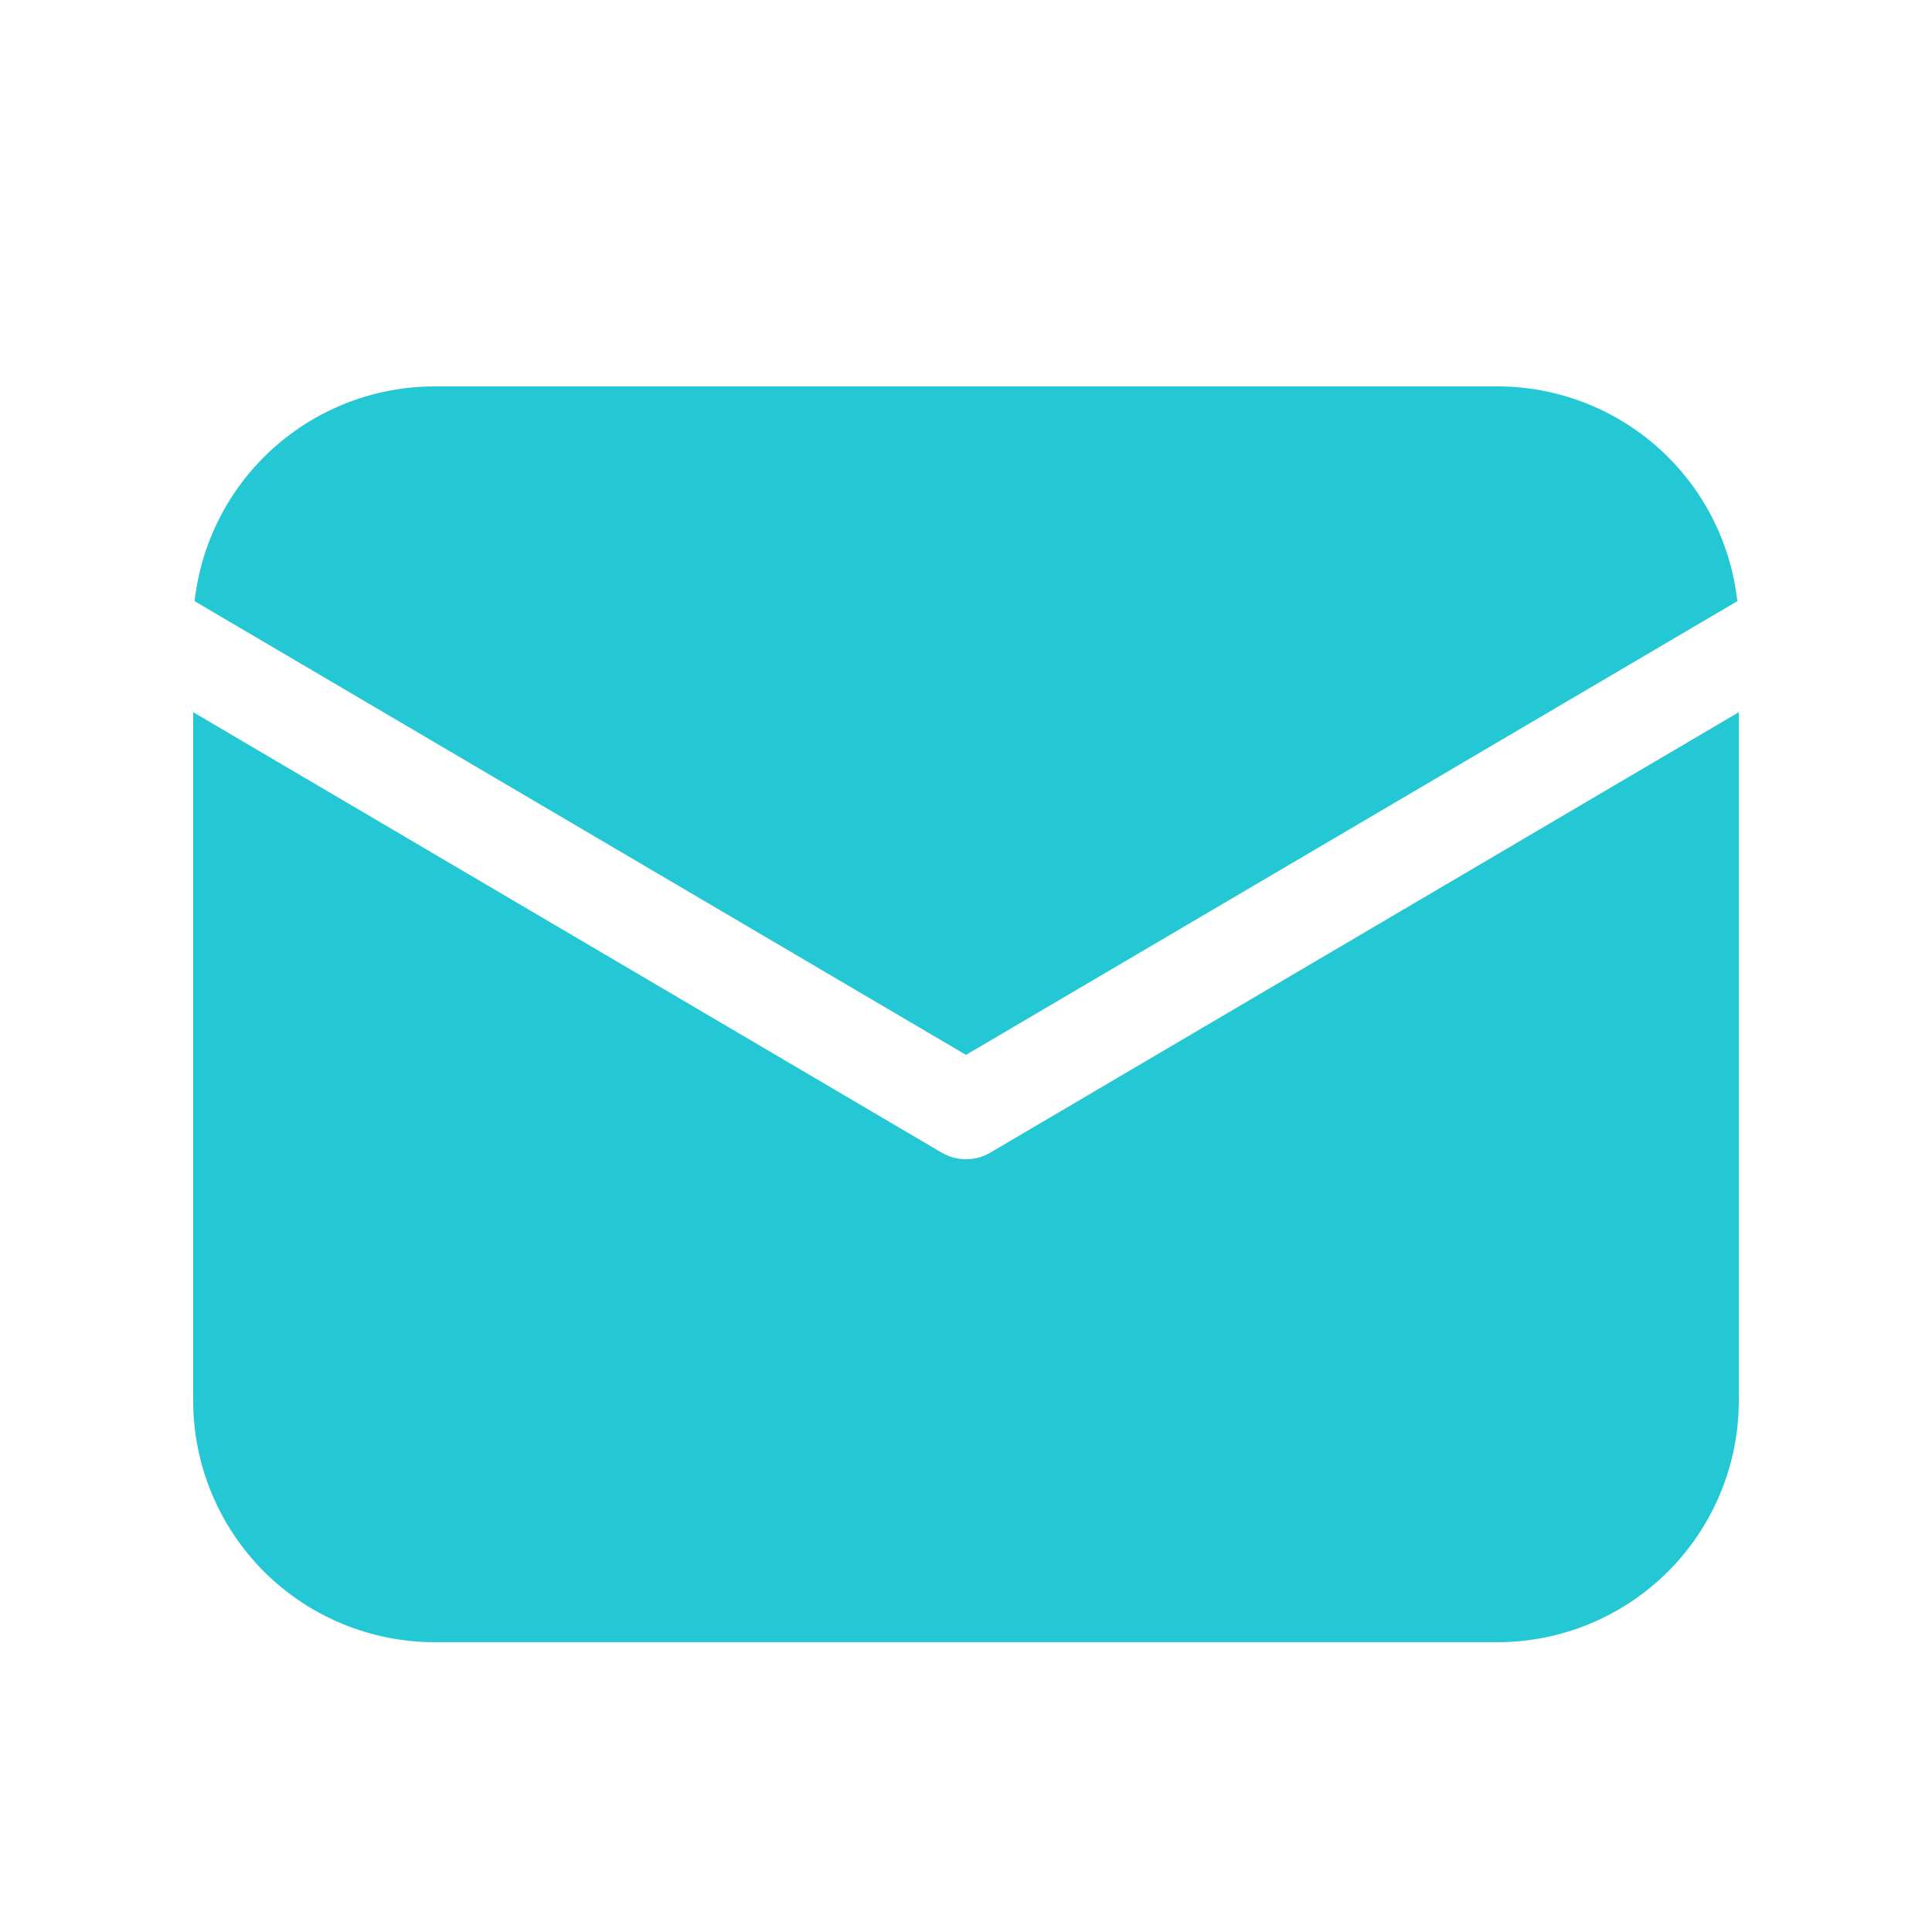
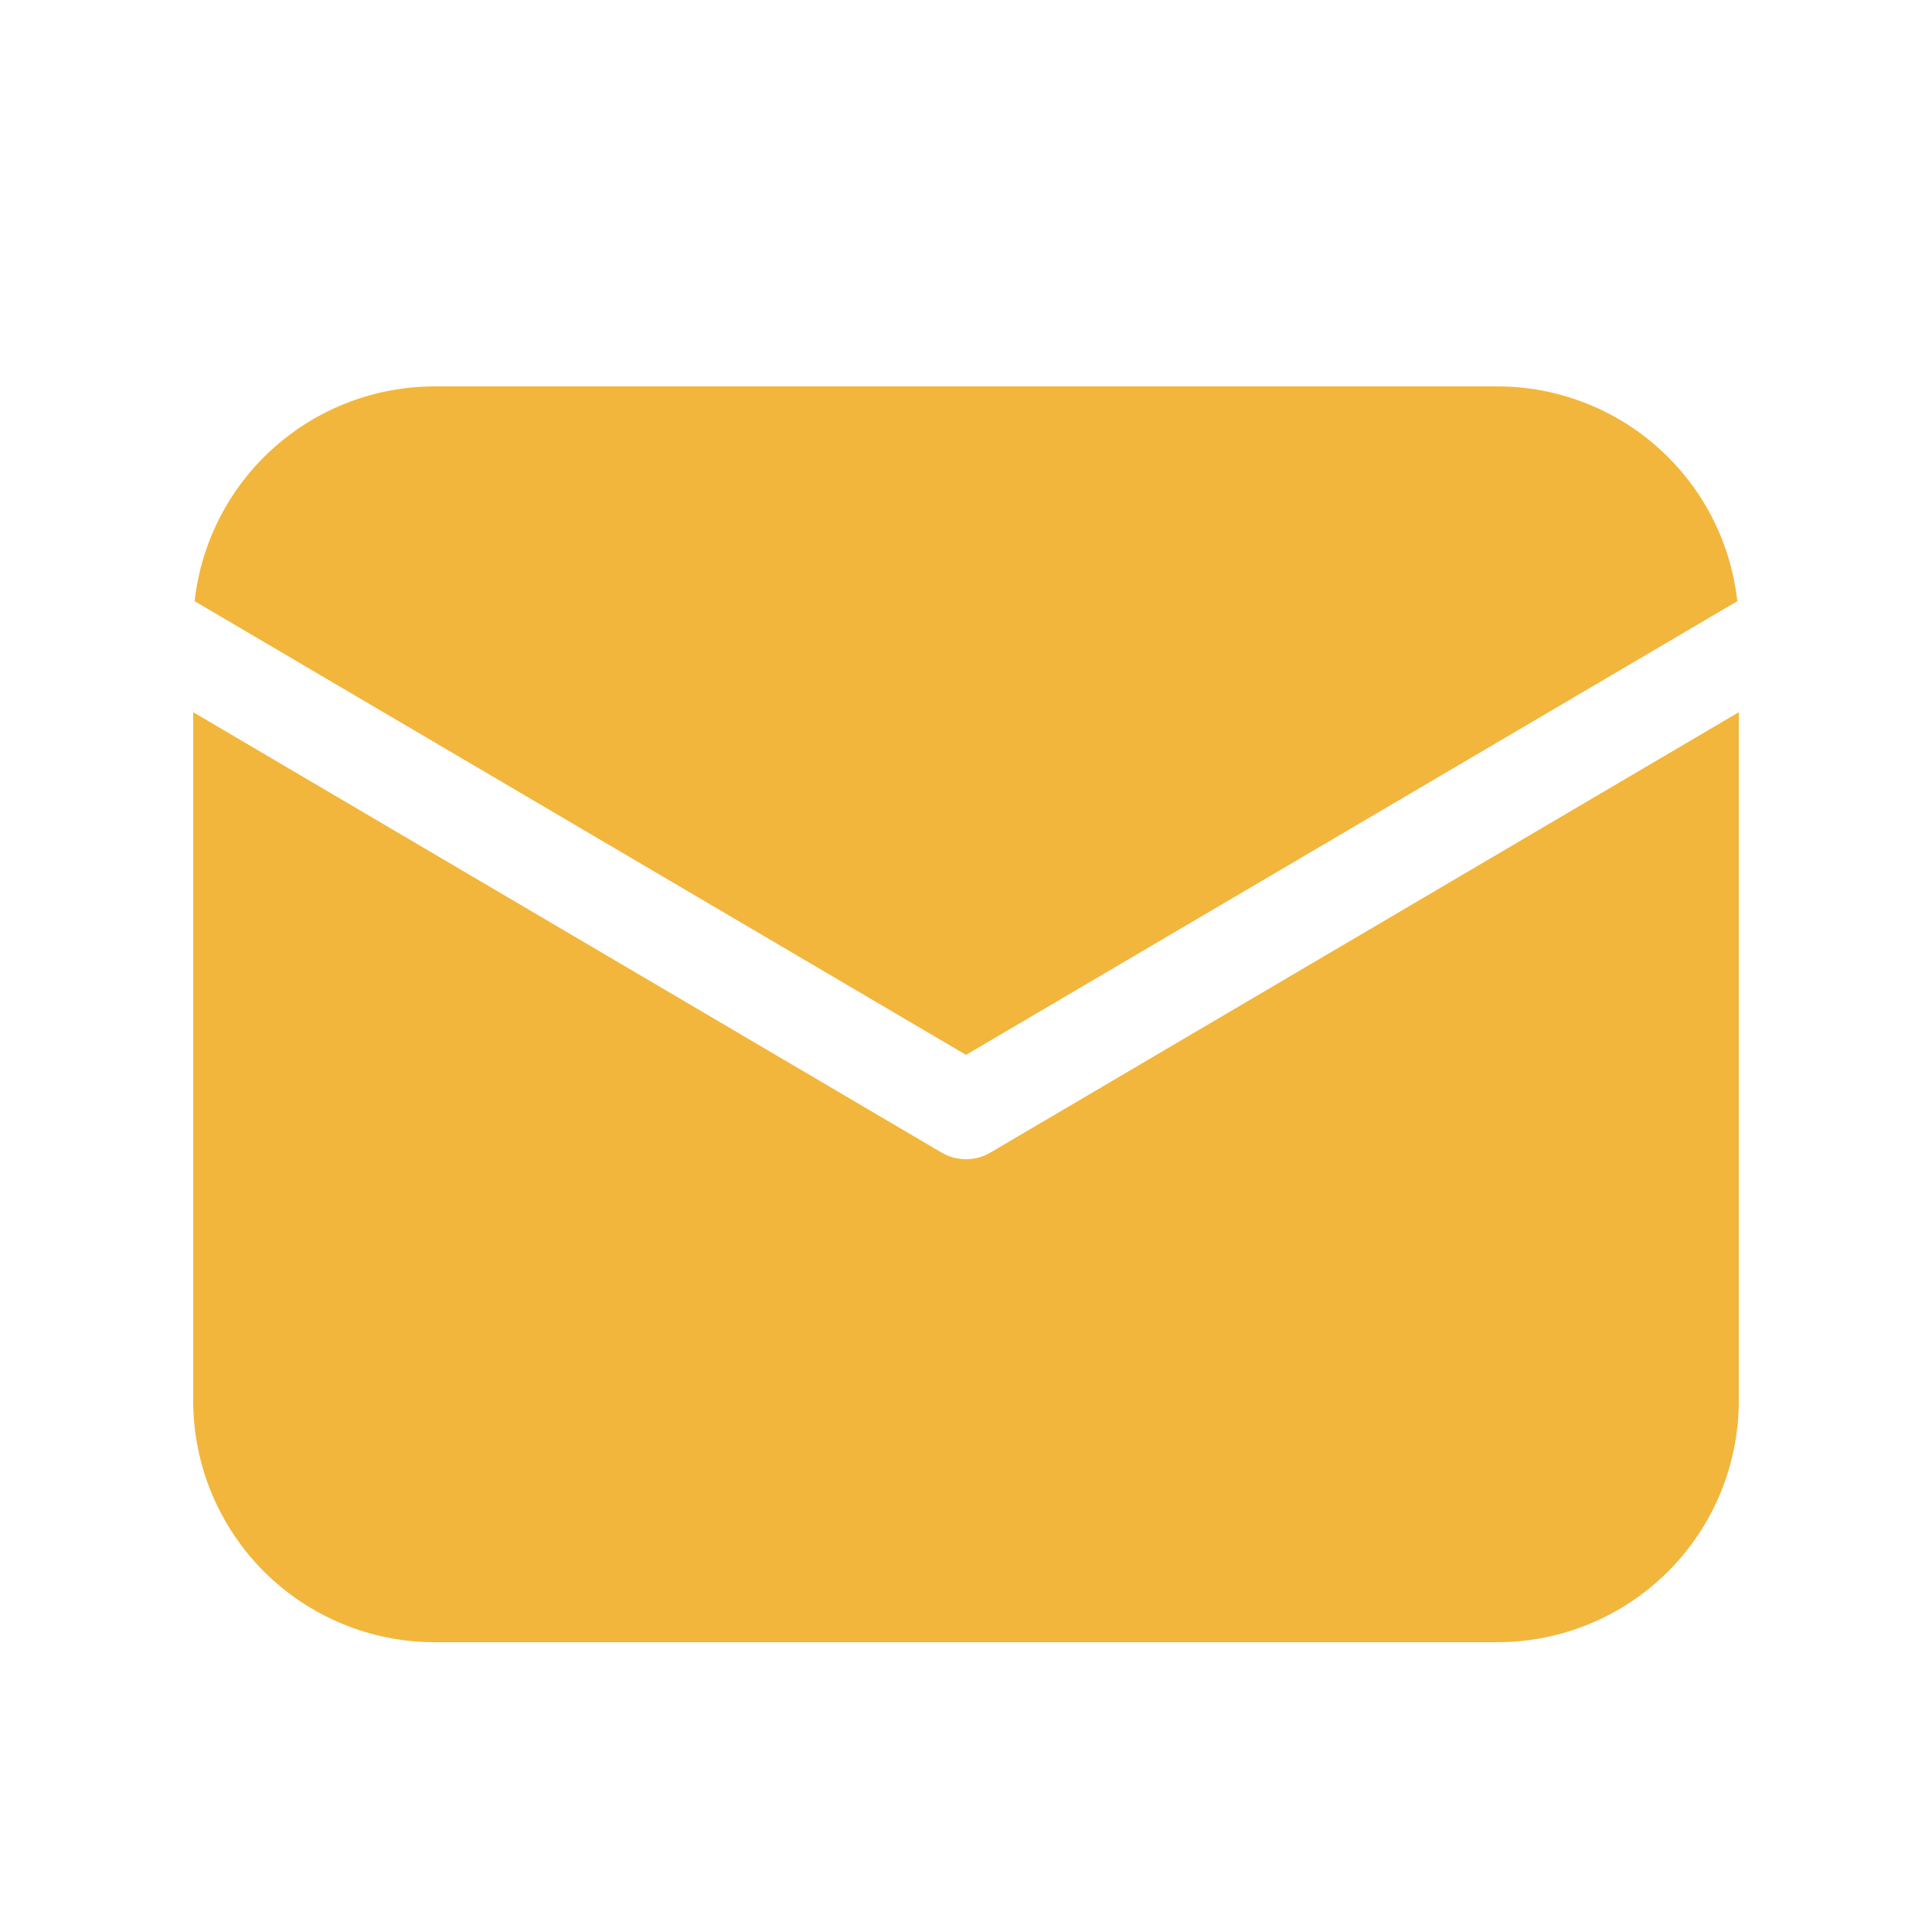
<svg xmlns="http://www.w3.org/2000/svg" width="30" height="30" viewBox="0 0 30 30" fill="none">
-   <path d="M27 11.059V21.75C27 22.745 26.605 23.698 25.902 24.402C25.198 25.105 24.245 25.5 23.25 25.5H6.75C5.755 25.5 4.802 25.105 4.098 24.402C3.395 23.698 3 22.745 3 21.75V11.059L14.619 17.896C14.734 17.965 14.866 18 15 18C15.134 18 15.266 17.965 15.381 17.896L27 11.059ZM23.25 6C24.173 6 25.063 6.34 25.751 6.955C26.439 7.57 26.875 8.417 26.977 9.335L15 16.38L3.022 9.335C3.125 8.417 3.561 7.57 4.249 6.955C4.937 6.34 5.827 6 6.75 6H23.25Z" fill="#24C7D4" />
+   <path d="M27 11.059V21.75C27 22.745 26.605 23.698 25.902 24.402C25.198 25.105 24.245 25.5 23.25 25.5H6.75C5.755 25.5 4.802 25.105 4.098 24.402C3.395 23.698 3 22.745 3 21.75V11.059L14.619 17.896C14.734 17.965 14.866 18 15 18C15.134 18 15.266 17.965 15.381 17.896L27 11.059ZM23.25 6C24.173 6 25.063 6.34 25.751 6.955C26.439 7.57 26.875 8.417 26.977 9.335L15 16.38L3.022 9.335C3.125 8.417 3.561 7.57 4.249 6.955C4.937 6.34 5.827 6 6.75 6H23.25Z" fill="#F2B63C" />
</svg>
